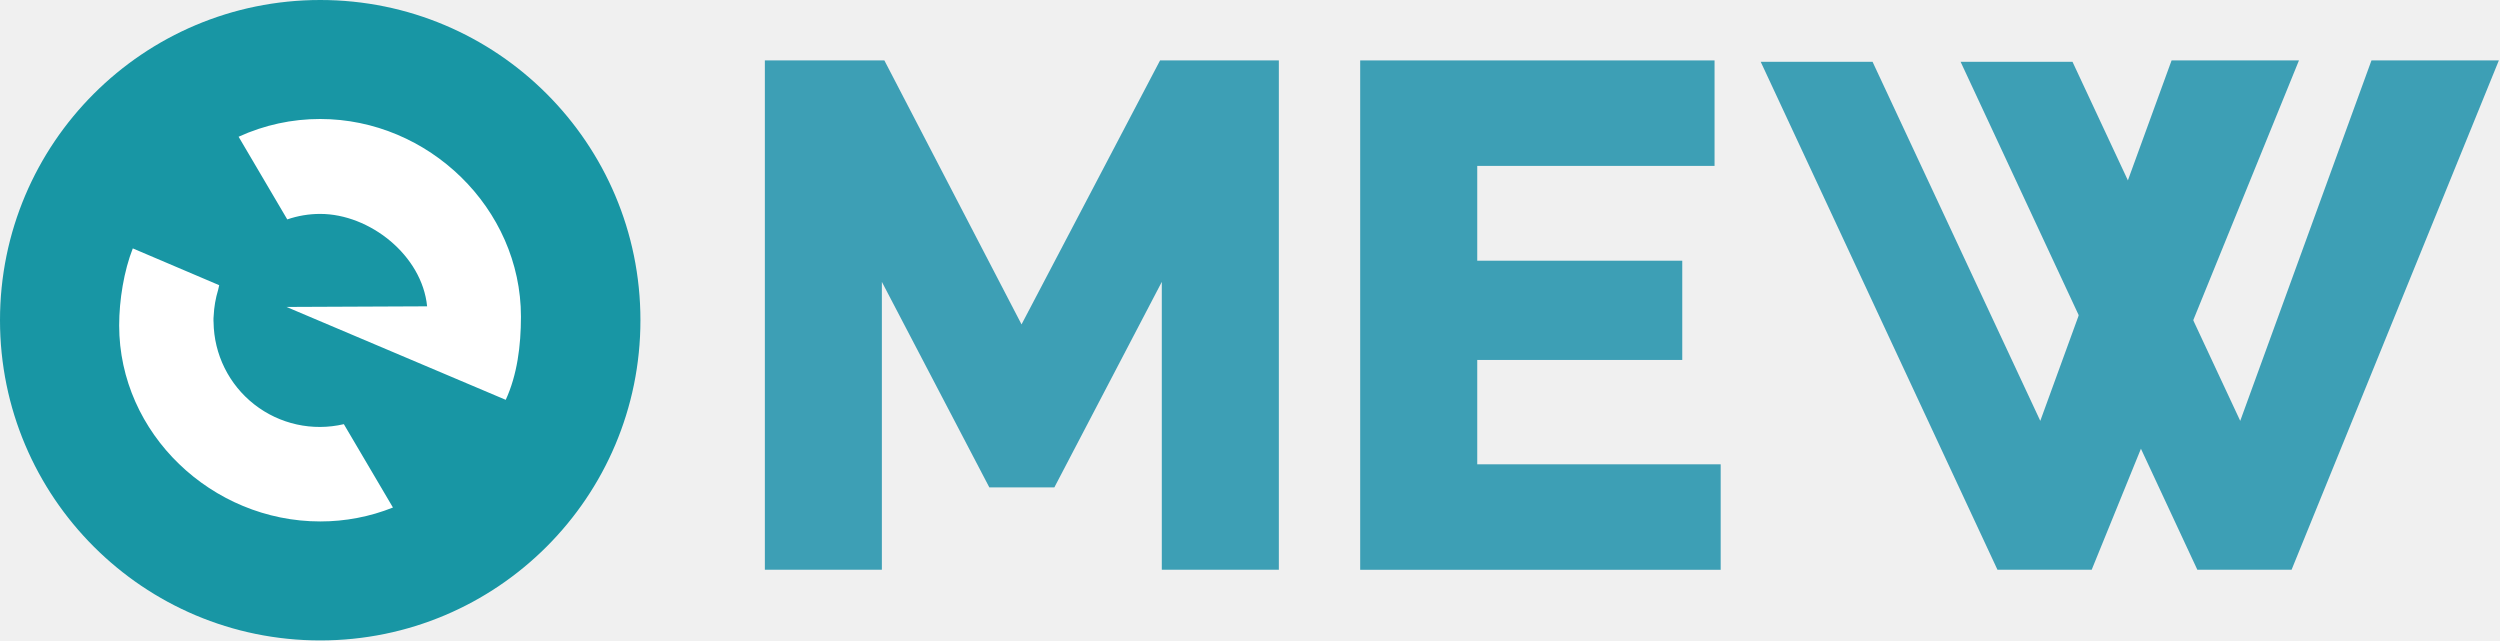
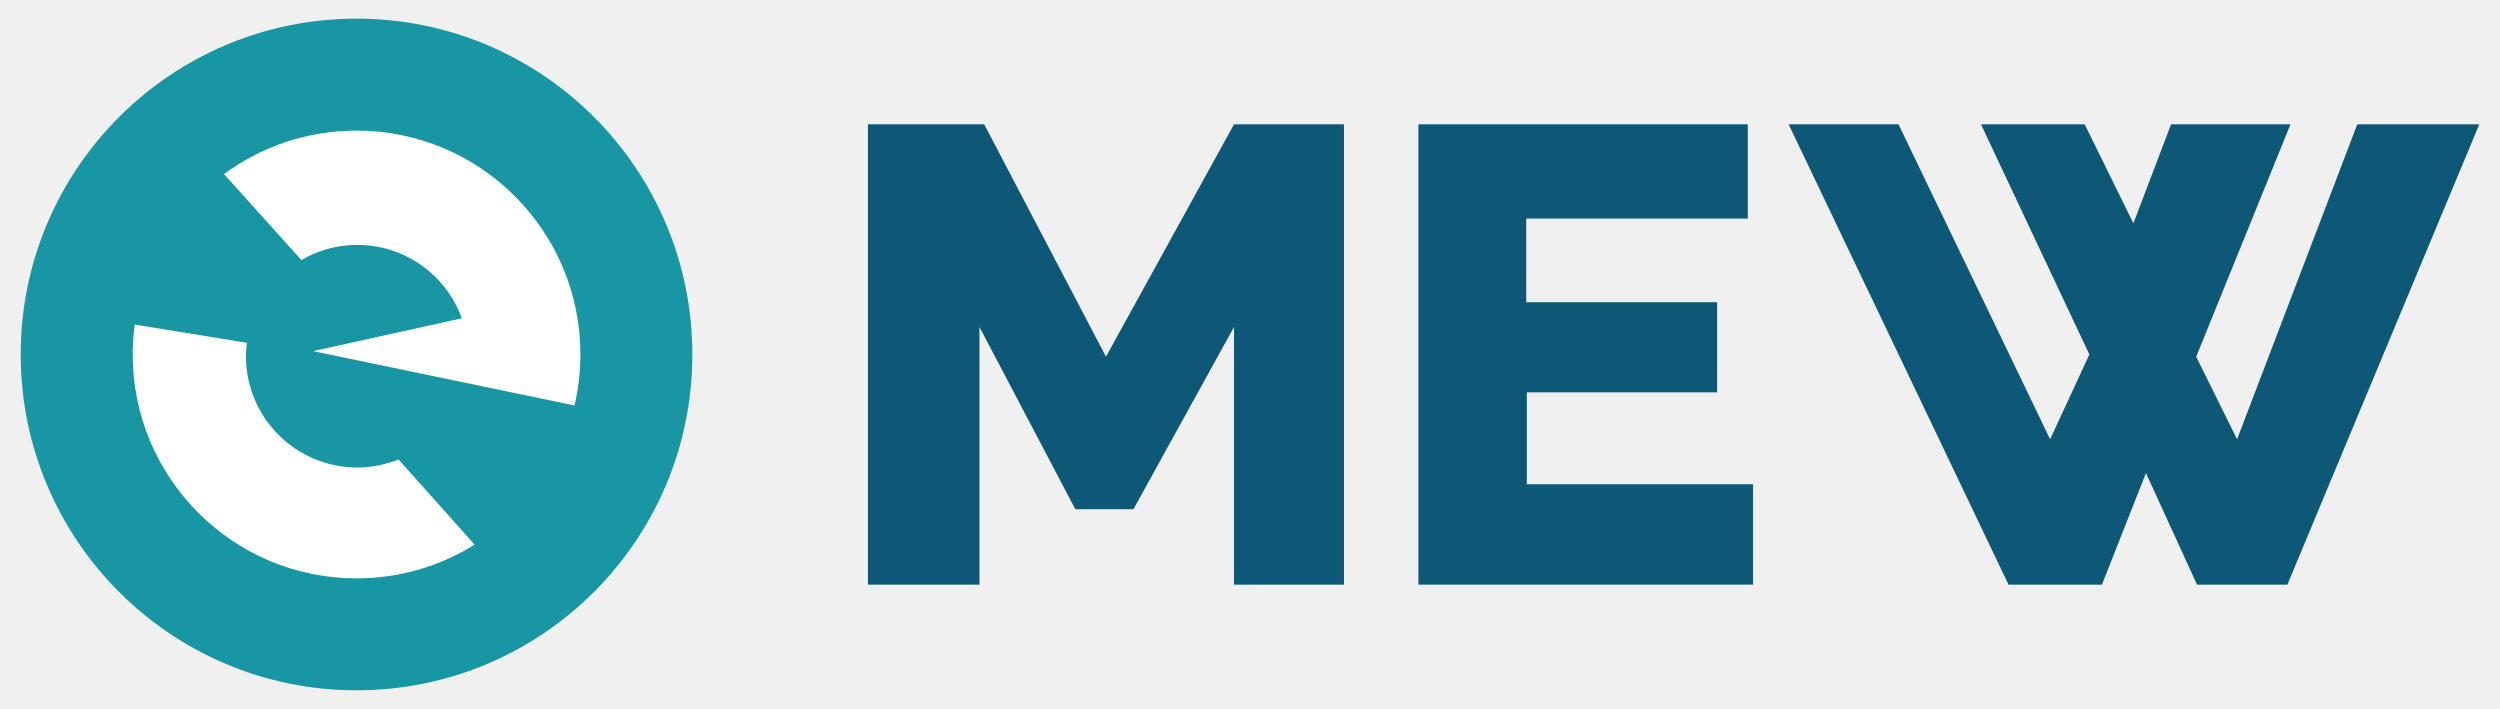
- <svg xmlns="http://www.w3.org/2000/svg" width="2228px" height="571px" viewBox="0 0 2228 571" version="1.1">
-   <defs>
-     <filter id="filter-1">
-       <feColorMatrix in="SourceGraphic" type="matrix" values="0 0 0 0 0.047 0 0 0 0 0.345 0 0 0 0 0.463 0 0 0 1 0" />
-     </filter>
-   </defs>
-   <g id="assets" stroke="none" stroke-width="1" fill="none" fill-rule="evenodd">
-     <g id="Asset-1">
-       <g filter="url(#filter-1)" id="Group-2">
-         <g transform="translate(691.64, 63.85)">
-           <polygon id="Shape" stroke="#00537E" stroke-width="20" fill="#00537E" fill-rule="nonzero" points="353.76 433.91 353.76 146.65 241.94 360.51 196.11 360.51 84.28 146.65 84.28 433.91 -1.98951966e-13 433.91 -1.98951966e-13 -2.84217094e-14 90.44 -2.84217094e-14 218.71 246.86 348.25 -2.84217094e-14 438.07 -2.84217094e-14 438.07 433.91" />
-           <polygon id="Shape" stroke="#00537E" stroke-width="20" fill="#00537E" fill-rule="nonzero" points="831.82 359.95 831.82 433.95 530.56 433.95 530.56 8.52651283e-14 826.37 8.52651283e-14 826.37 74 614.88 74 614.88 178.5 797.59 178.5 797.59 246.93 614.88 246.93 614.88 359.95" />
-           <polygon id="Shape" stroke="#00537E" stroke-width="20" fill="#00537E" fill-rule="nonzero" points="893.2 1.22 970.81 1.22 1127.81 337.31 1250.67 -2.84217094e-14 1342.33 -2.84217094e-14 1165.74 433.91 1094.87 433.91" />
-           <polygon id="Shape" stroke="#00537E" stroke-width="20" fill="#00537E" fill-rule="nonzero" points="1071.34 1.22 1149 1.22 1306 337.31 1428.81 -2.84217094e-14 1520.47 -2.84217094e-14 1343.88 433.91 1273 433.91" />
-         </g>
+ <svg xmlns="http://www.w3.org/2000/svg" version="1.1" id="Layer_1" x="0px" y="0px" viewBox="0 0 402 114" style="enable-background:new 0 0 402 114;" xml:space="preserve">
+   <style type="text/css">
+ 	.st0{fill:#1896A4;}
+ 	.st1{fill:#FFFFFF;}
+ 	.st2{fill:#0C5876;}
+ </style>
+   <g>
+     <circle class="st0" cx="57.33" cy="57" r="54" />
+     <g>
+       <g>
+         <path class="st1" d="M64.08,73.88c-2.06,0.82-4.29,1.29-6.64,1.29c-9.88,0-17.89-8.01-17.89-17.89c0-0.73,0.06-1.45,0.14-2.16     l-18.02-2.93c-0.21,1.57-0.33,3.18-0.33,4.81c0,19.88,16.12,36,36,36c6.97,0,13.47-1.99,18.98-5.42L64.08,73.88z" />
      </g>
-       <g id="Group" fill-rule="nonzero">
-         <circle id="Oval" fill="#FFFFFF" cx="285.38" cy="285.38" r="204.92" />
-         <path d="M0,285.38 C0,442.99 127.77,570.75 285.38,570.75 C442.99,570.75 570.75,442.99 570.75,285.38 C570.75,127.77 442.99,0 285.38,0 C127.77,0 0,127.77 0,285.38 Z M285.38,464.71 C188.91,464.71 106.2,386.5 106.2,290.03 C106.2,267.38 110.51,241.23 118.35,221.37 L195.35,254.16 C195.1,255.23 194.78,256.63 194.43,258.23 C192.14,265.74 190.796,273.507 190.43,281.35 C190.268,282.904 190.211,284.468 190.26,286.03 C190.26,286.39 190.31,286.74 190.33,287.1 C190.682,315.764 204.017,342.721 226.588,360.394 C249.159,378.066 278.529,384.545 306.44,378.01 L350.2,452.31 C329.6,460.528 307.619,464.737 285.44,464.71 M450.73,356.34 L255.33,273.55 L380.64,273 C376.16,227.54 329.44,190.64 285.38,190.64 C275.386,190.628 265.459,192.284 256.01,195.54 L212.64,121.86 C235.457,111.409 260.264,106.016 285.36,106.05 C381.83,106.05 464.27,185.7 464.27,282.17 C464.27,308.17 460.91,334.17 450.71,356.34" id="Shape-Copy" fill="#1896A4" />
-       </g>
+       <path class="st1" d="M74.27,51.18l-23.94,5.28l42.05,8.74c0.61-2.63,0.95-5.38,0.95-8.2c0-19.88-16.12-36-36-36    c-7.98,0-15.34,2.6-21.31,6.99l12.44,13.82c2.64-1.54,5.7-2.43,8.98-2.43C65.18,39.38,71.78,44.3,74.27,51.18" />
    </g>
  </g>
+   <g>
+     <polygon class="st2" points="139.56,19.99 139.56,94.01 157.5,94.01 157.5,52.58 172.91,81.88 182.26,81.88 198.43,52.58    198.43,94.01 216.11,94.01 216.11,19.99 198.43,19.99 177.84,57.36 158.26,19.99  " />
+     <polygon class="st2" points="228.08,19.99 281.04,19.99 281.04,35.15 245.42,35.15 245.42,48.6 276.11,48.6 276.11,63.09    245.51,63.09 245.51,77.87 281.89,77.87 281.89,94.01 228.08,94.01  " />
+     <polygon class="st2" points="287.61,19.99 305.28,19.99 329.66,70.64 335.97,57 318.54,19.99 335.22,19.99 343.05,35.91    349.11,19.99 368.31,19.99 353.15,57.36 359.72,70.64 379.05,19.99 398.67,19.99 367.81,94.01 353.28,94.01 345.07,76.07    337.99,94.01 322.97,94.01  " />
+   </g>
</svg>
